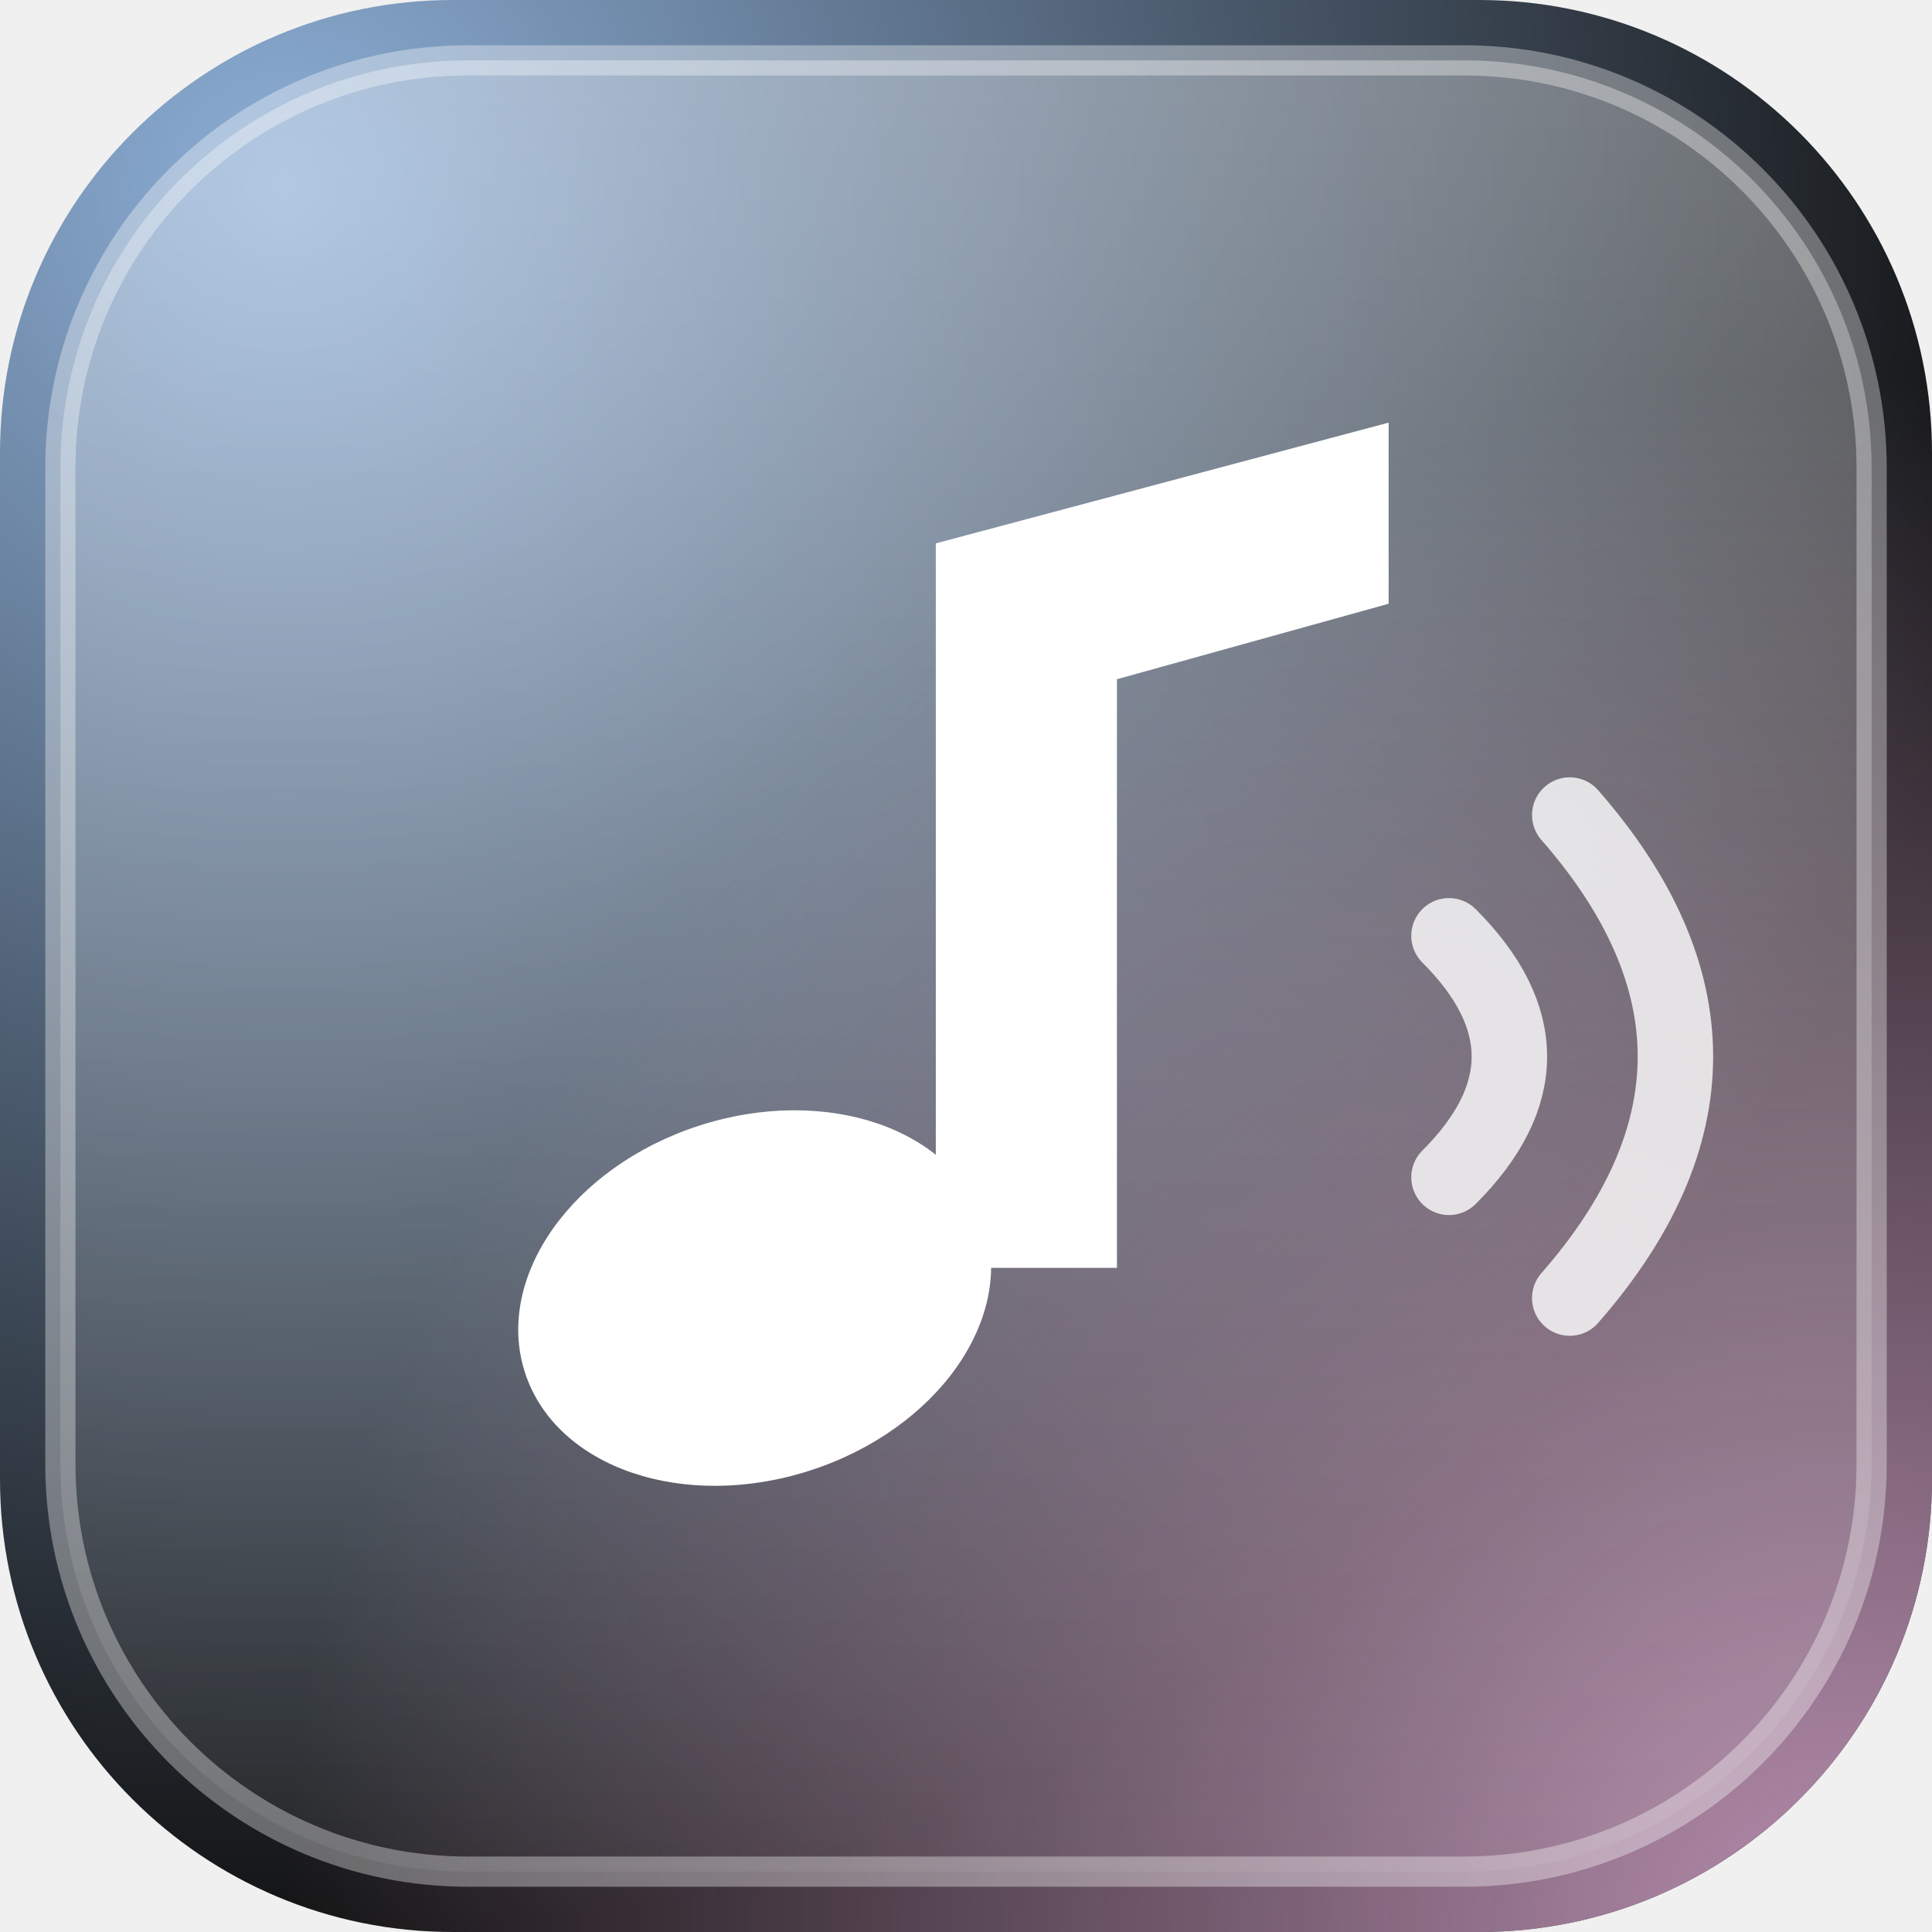
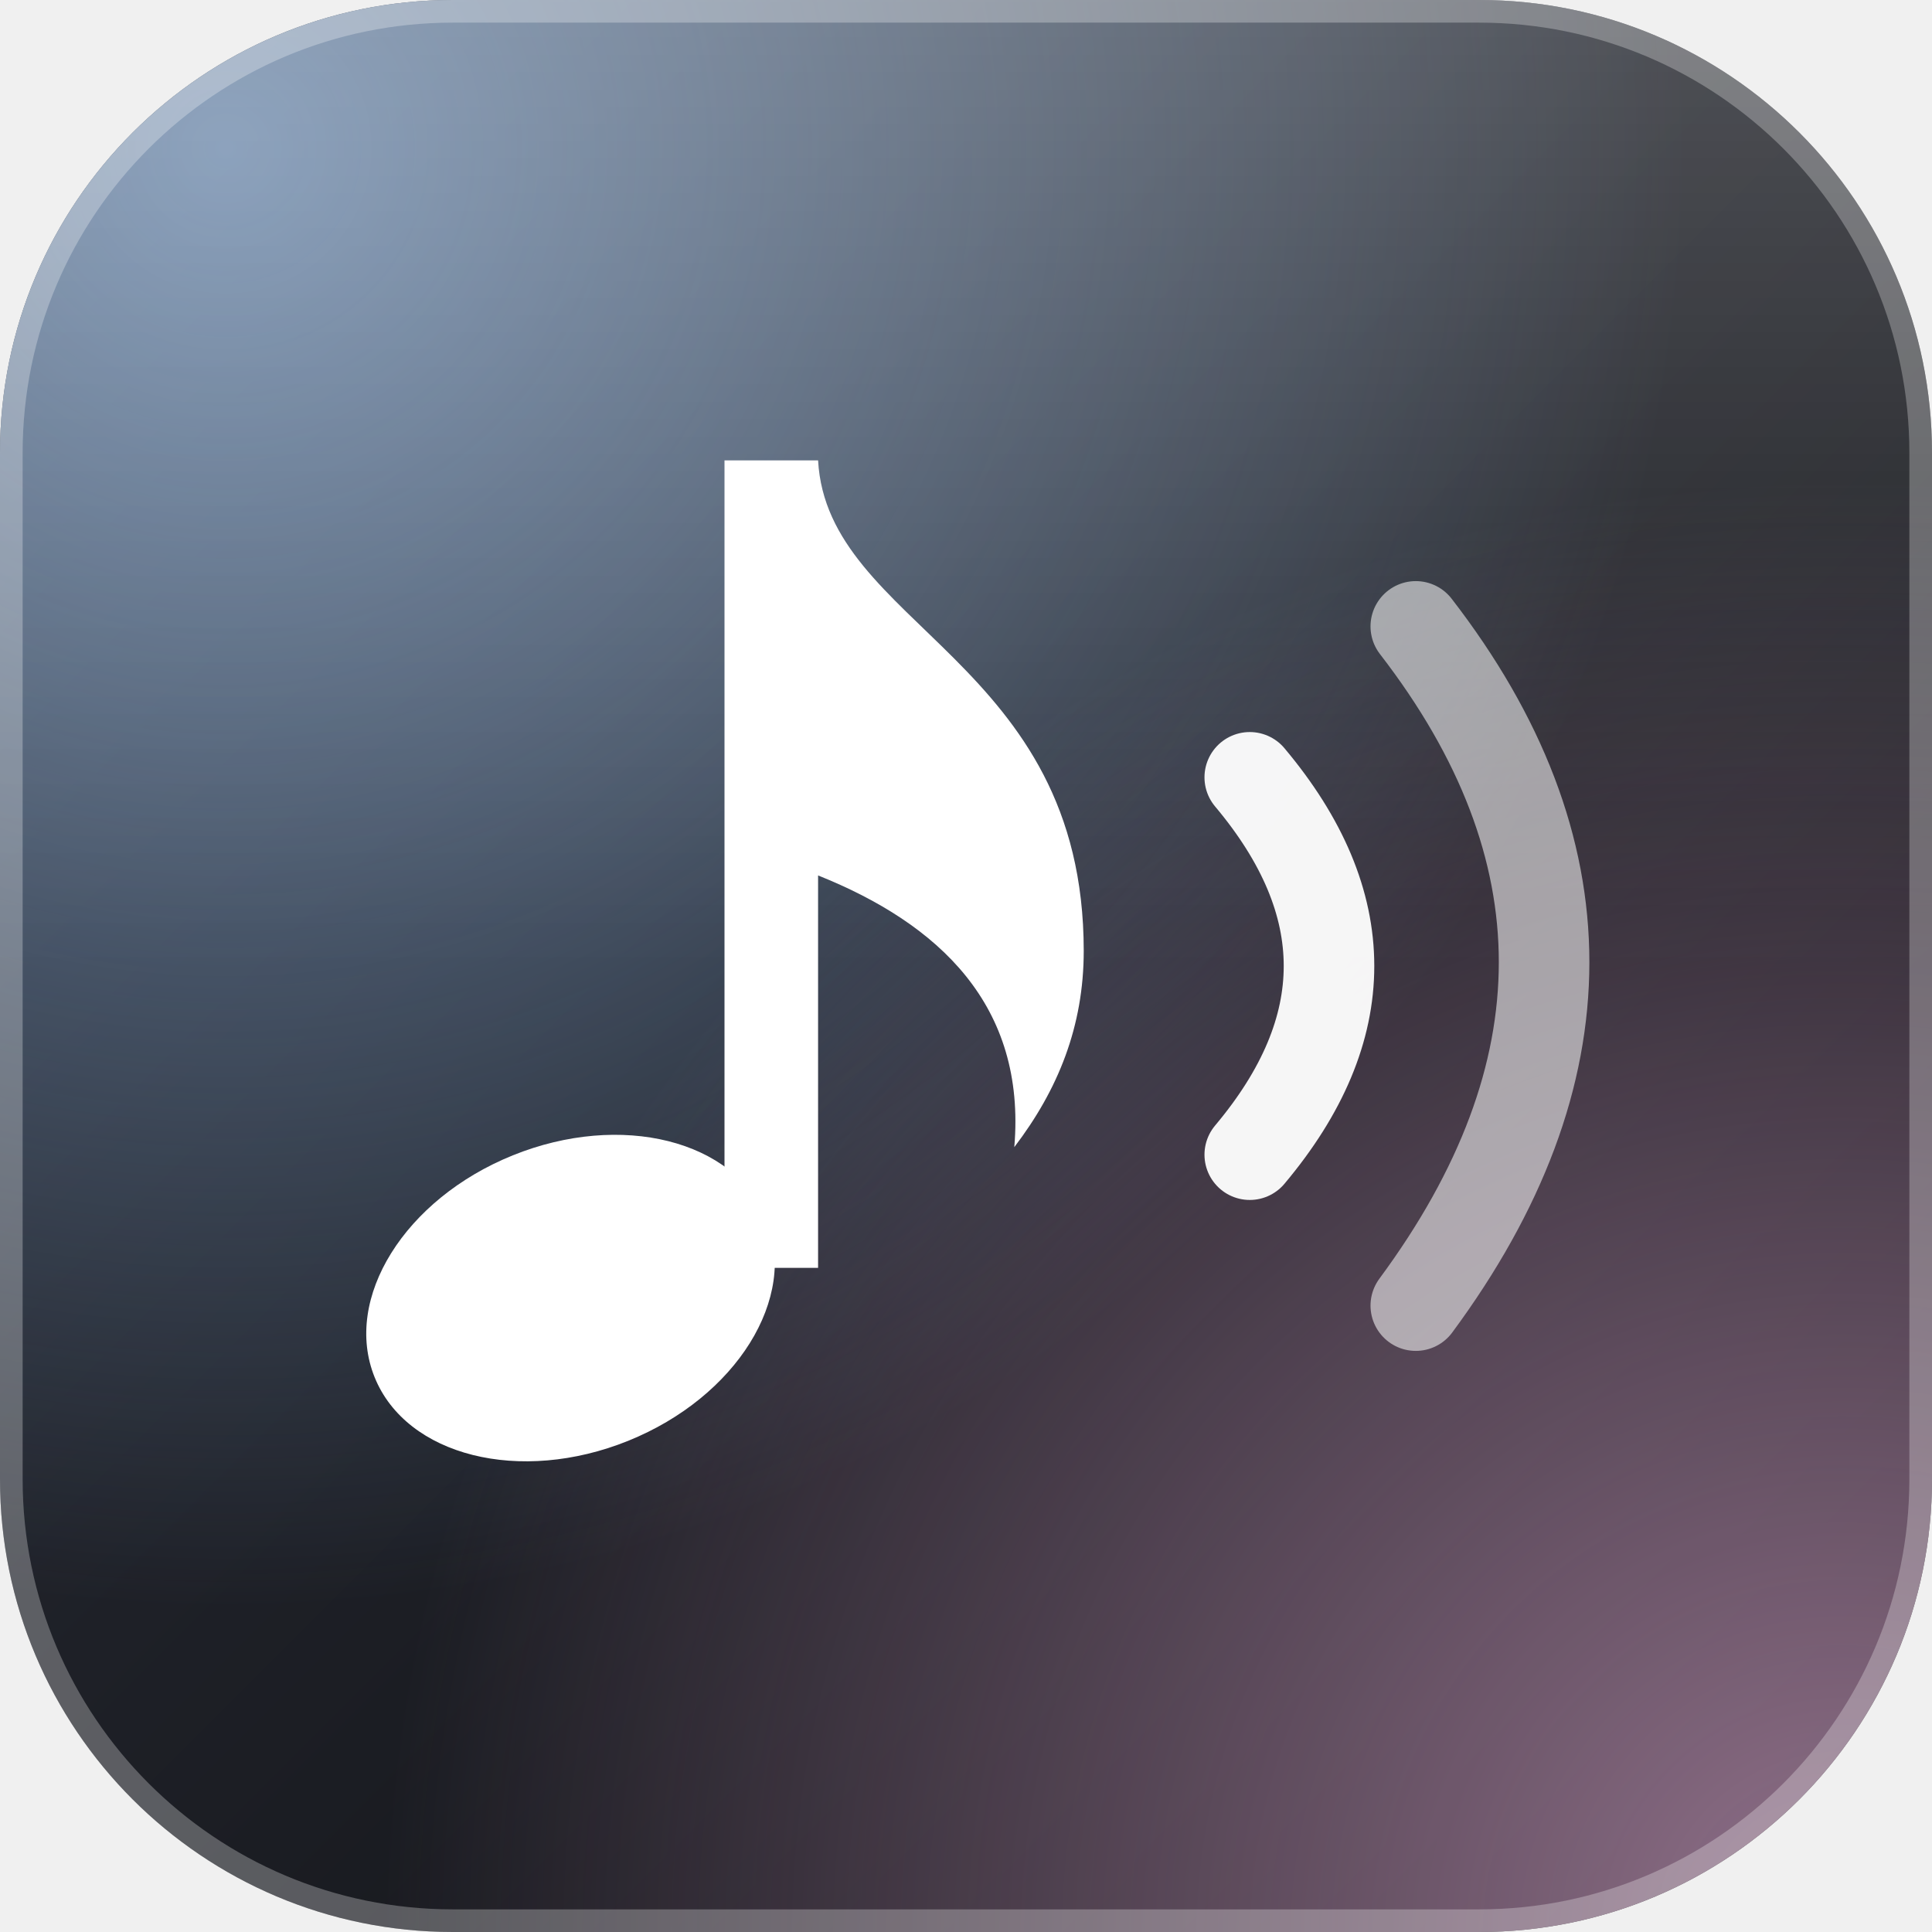
<svg xmlns="http://www.w3.org/2000/svg" viewBox="0 0 128 128">
  <defs>
-     <radialGradient id="a" cx="15%" cy="10%" r="90%">
-       <stop offset="0" stop-color="#8caed6" />
-       <stop offset="1" stop-color="#121212" />
+     <linearGradient id="base" x1="0" y1="0" x2="1" y2="1">
+       <stop offset="0" stop-color="#2b2f3a" />
+       <stop offset="1" stop-color="#0e0e10" />
+     </linearGradient>
+     <radialGradient id="blue" cx="12%" cy="8%" r="75%">
+       <stop offset="0" stop-color="#8caed6" stop-opacity=".75" />
+       <stop offset="1" stop-color="#8caed6" stop-opacity="0" />
    </radialGradient>
-     <radialGradient id="b" cx="95%" cy="100%" r="80%">
-       <stop offset="0" stop-color="#c99bbf" stop-opacity=".9" />
+     <radialGradient id="pink" cx="95%" cy="100%" r="75%">
+       <stop offset="0" stop-color="#c99bbf" stop-opacity=".7" />
      <stop offset="1" stop-color="#c99bbf" stop-opacity="0" />
    </radialGradient>
-     <linearGradient id="g" x1="0" y1="0" x2="0" y2="1">
-       <stop offset="0" stop-color="#fff" stop-opacity=".35" />
-       <stop offset="1" stop-color="#fff" stop-opacity=".06" />
+     <linearGradient id="sheen" x1="0" y1="0" x2="0" y2="1">
+       <stop offset="0" stop-color="#fff" stop-opacity=".22" />
+       <stop offset=".5" stop-color="#fff" stop-opacity="0" />
+     </linearGradient>
+     <linearGradient id="ink" x1="0" y1="0" x2="0" y2="1">
+       <stop offset="0" stop-color="#fff" />
+       <stop offset="1" stop-color="#d9dce4" />
    </linearGradient>
  </defs>
-   <rect width="128" height="128" rx="30" fill="url(#a)" />
-   <rect width="128" height="128" rx="30" fill="url(#b)" />
-   <rect x="4" y="4" width="120" height="120" rx="27" fill="url(#g)" stroke="#fff" stroke-opacity=".35" stroke-width="2" />
-   <g fill="#fff">
-     <ellipse cx="50" cy="86" rx="16" ry="12" transform="rotate(-18 50 86)" />
-     <path d="M62 84V36l30-8v12l-18 5v39z" />
+   <rect width="128" height="128" rx="30" fill="url(#base)" />
+   <rect width="128" height="128" rx="30" fill="url(#blue)" />
+   <rect width="128" height="128" rx="30" fill="url(#pink)" />
+   <rect width="128" height="128" rx="30" fill="url(#sheen)" />
+   <rect x=".75" y=".75" width="126.5" height="126.5" rx="29.25" fill="none" stroke="#fff" stroke-opacity=".28" stroke-width="1.5" />
+   <g transform="translate(-4.2 1)" fill="#fff">
+     <ellipse cx="42" cy="85" rx="14" ry="10.2" transform="rotate(-22 42 85)" />
+     <path d="M52.2 83V29.5h6.2c.6 11 17.6 13.2 17.6 32.5 0 5-1.7 9.2-4.6 13 .8-9.4-5-14.8-13-18V83z" />
+     <g fill="none" stroke="#fff" stroke-linecap="round" stroke-width="6">
+       <path d="M87 50.5q10.5 12.5 0 25" stroke-opacity=".95" />
+       <path d="M98 40.5q17 22 0 45" stroke-opacity=".55" />
+     </g>
  </g>
-   <path d="M96 62q8 8 0 16M104 54q14 16 0 32" fill="none" stroke="#fff" stroke-opacity=".8" stroke-width="5" stroke-linecap="round" />
</svg>
